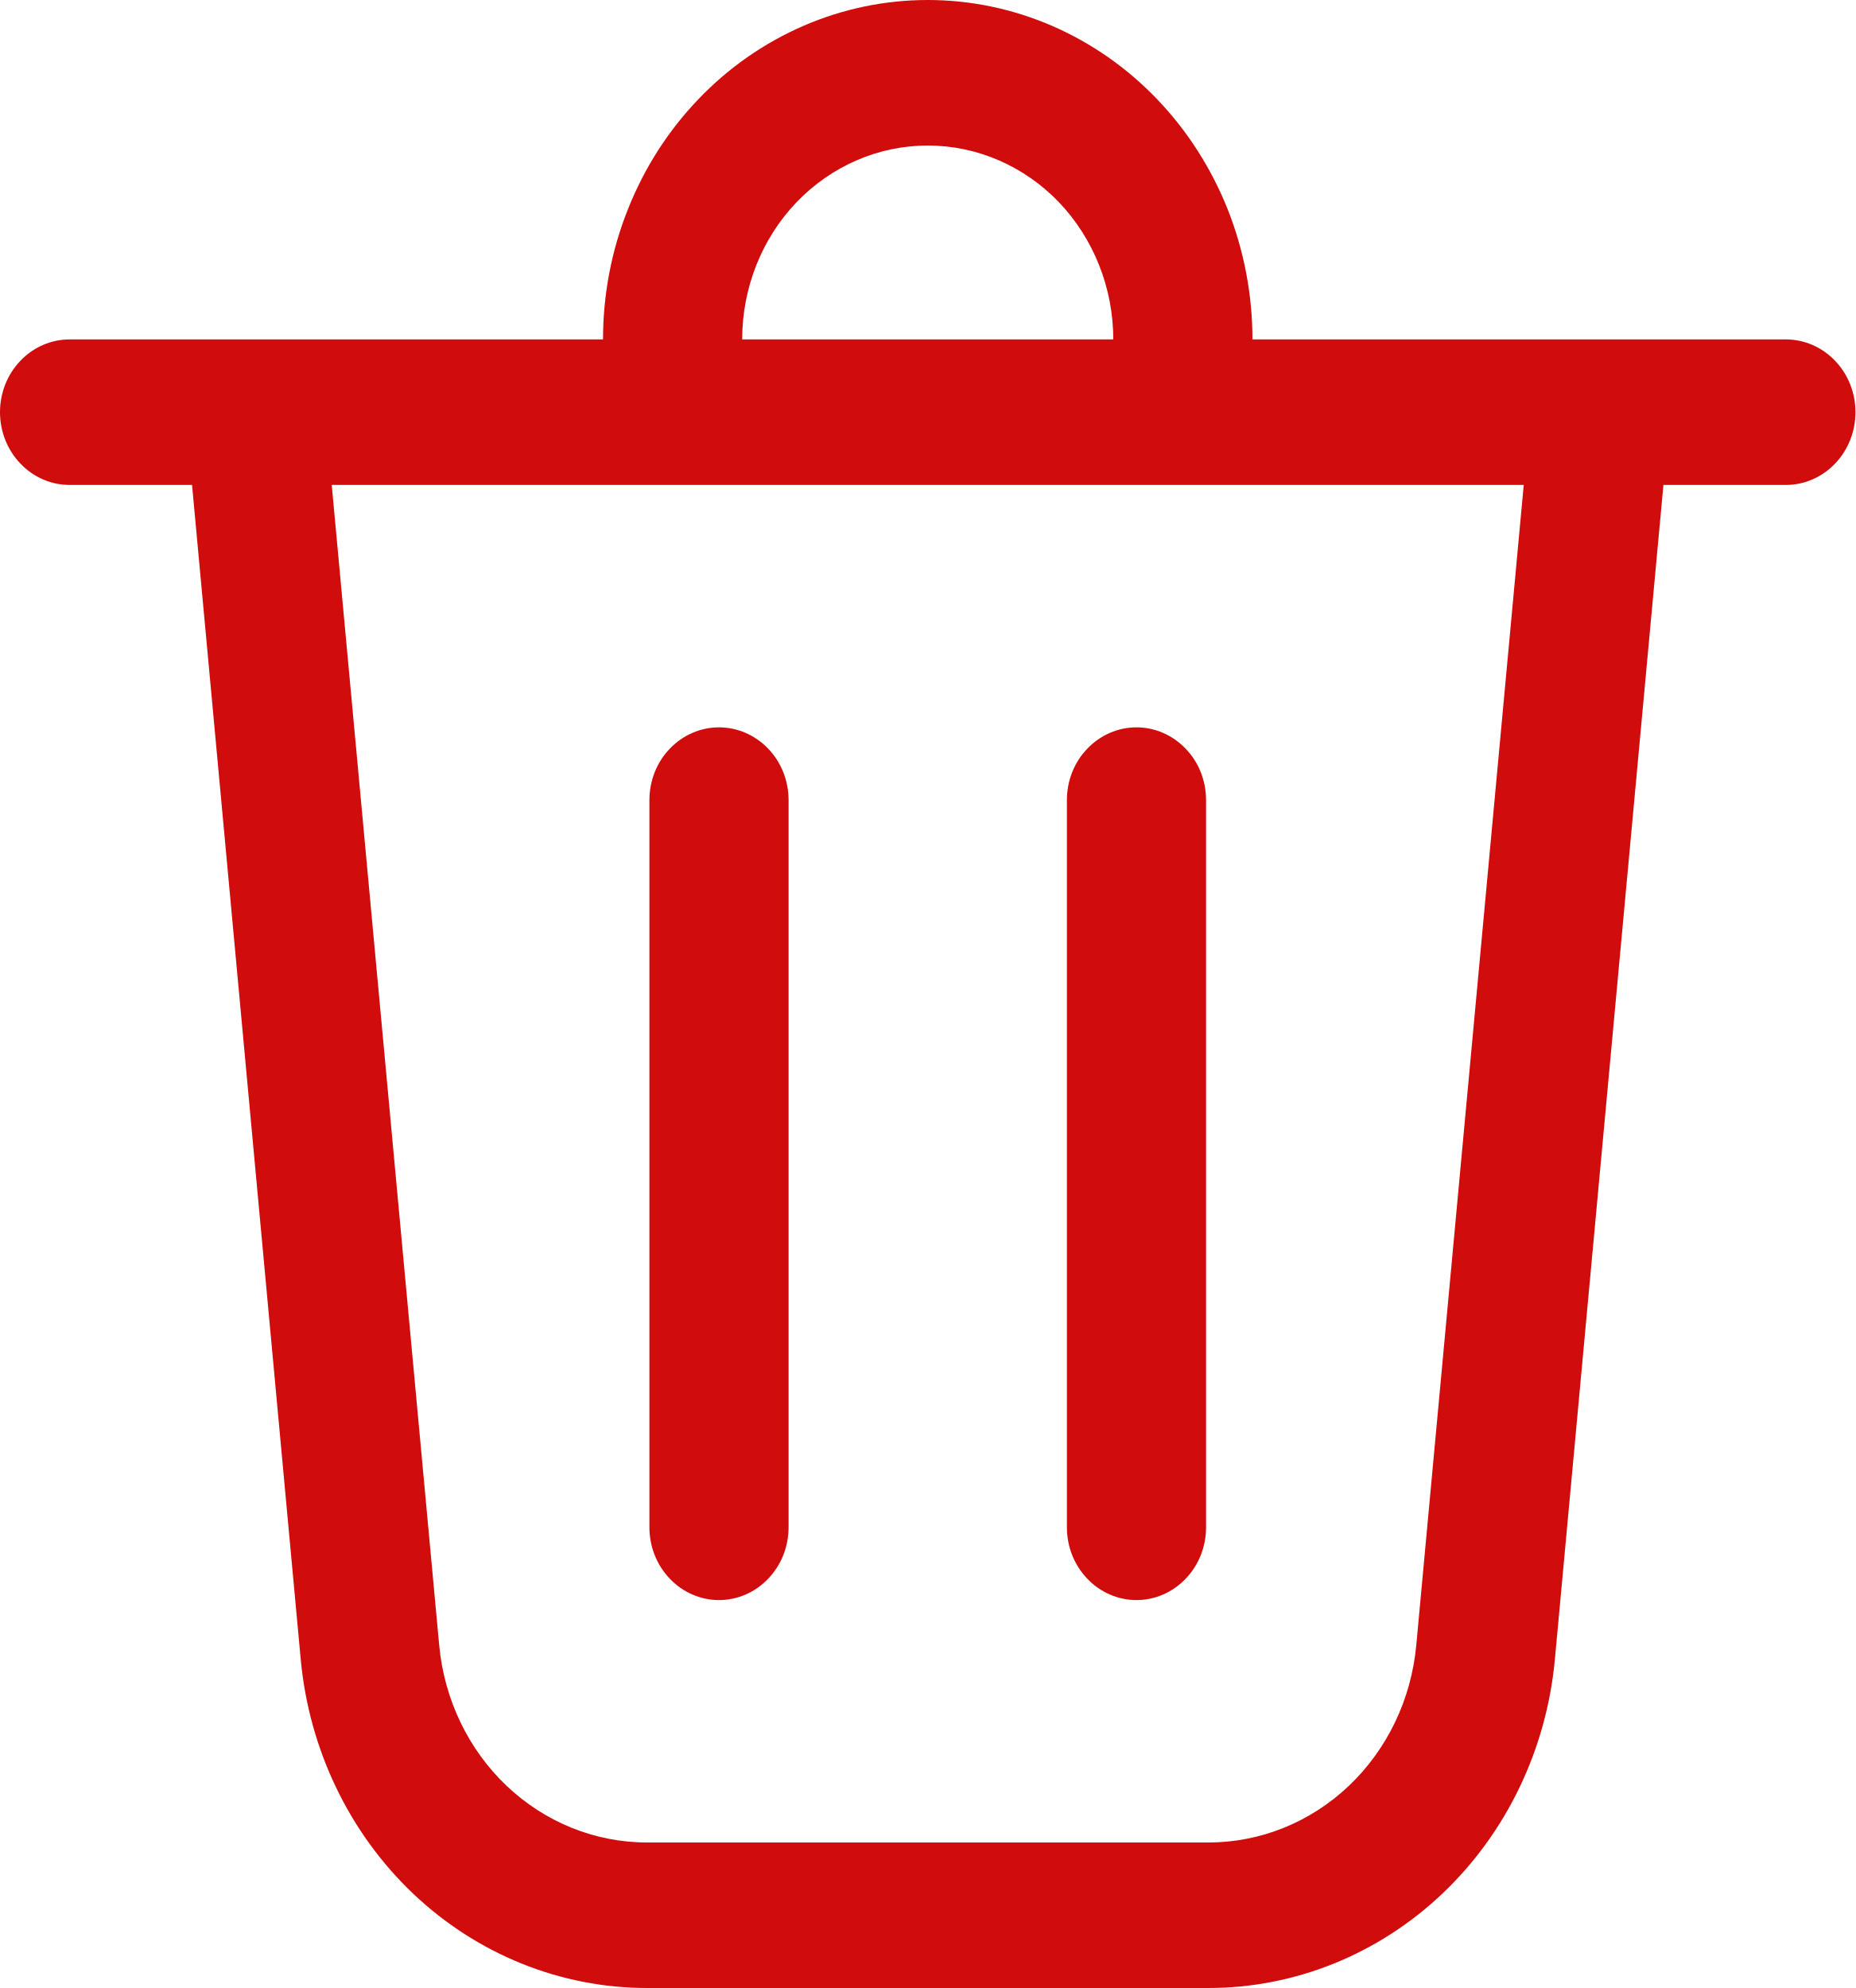
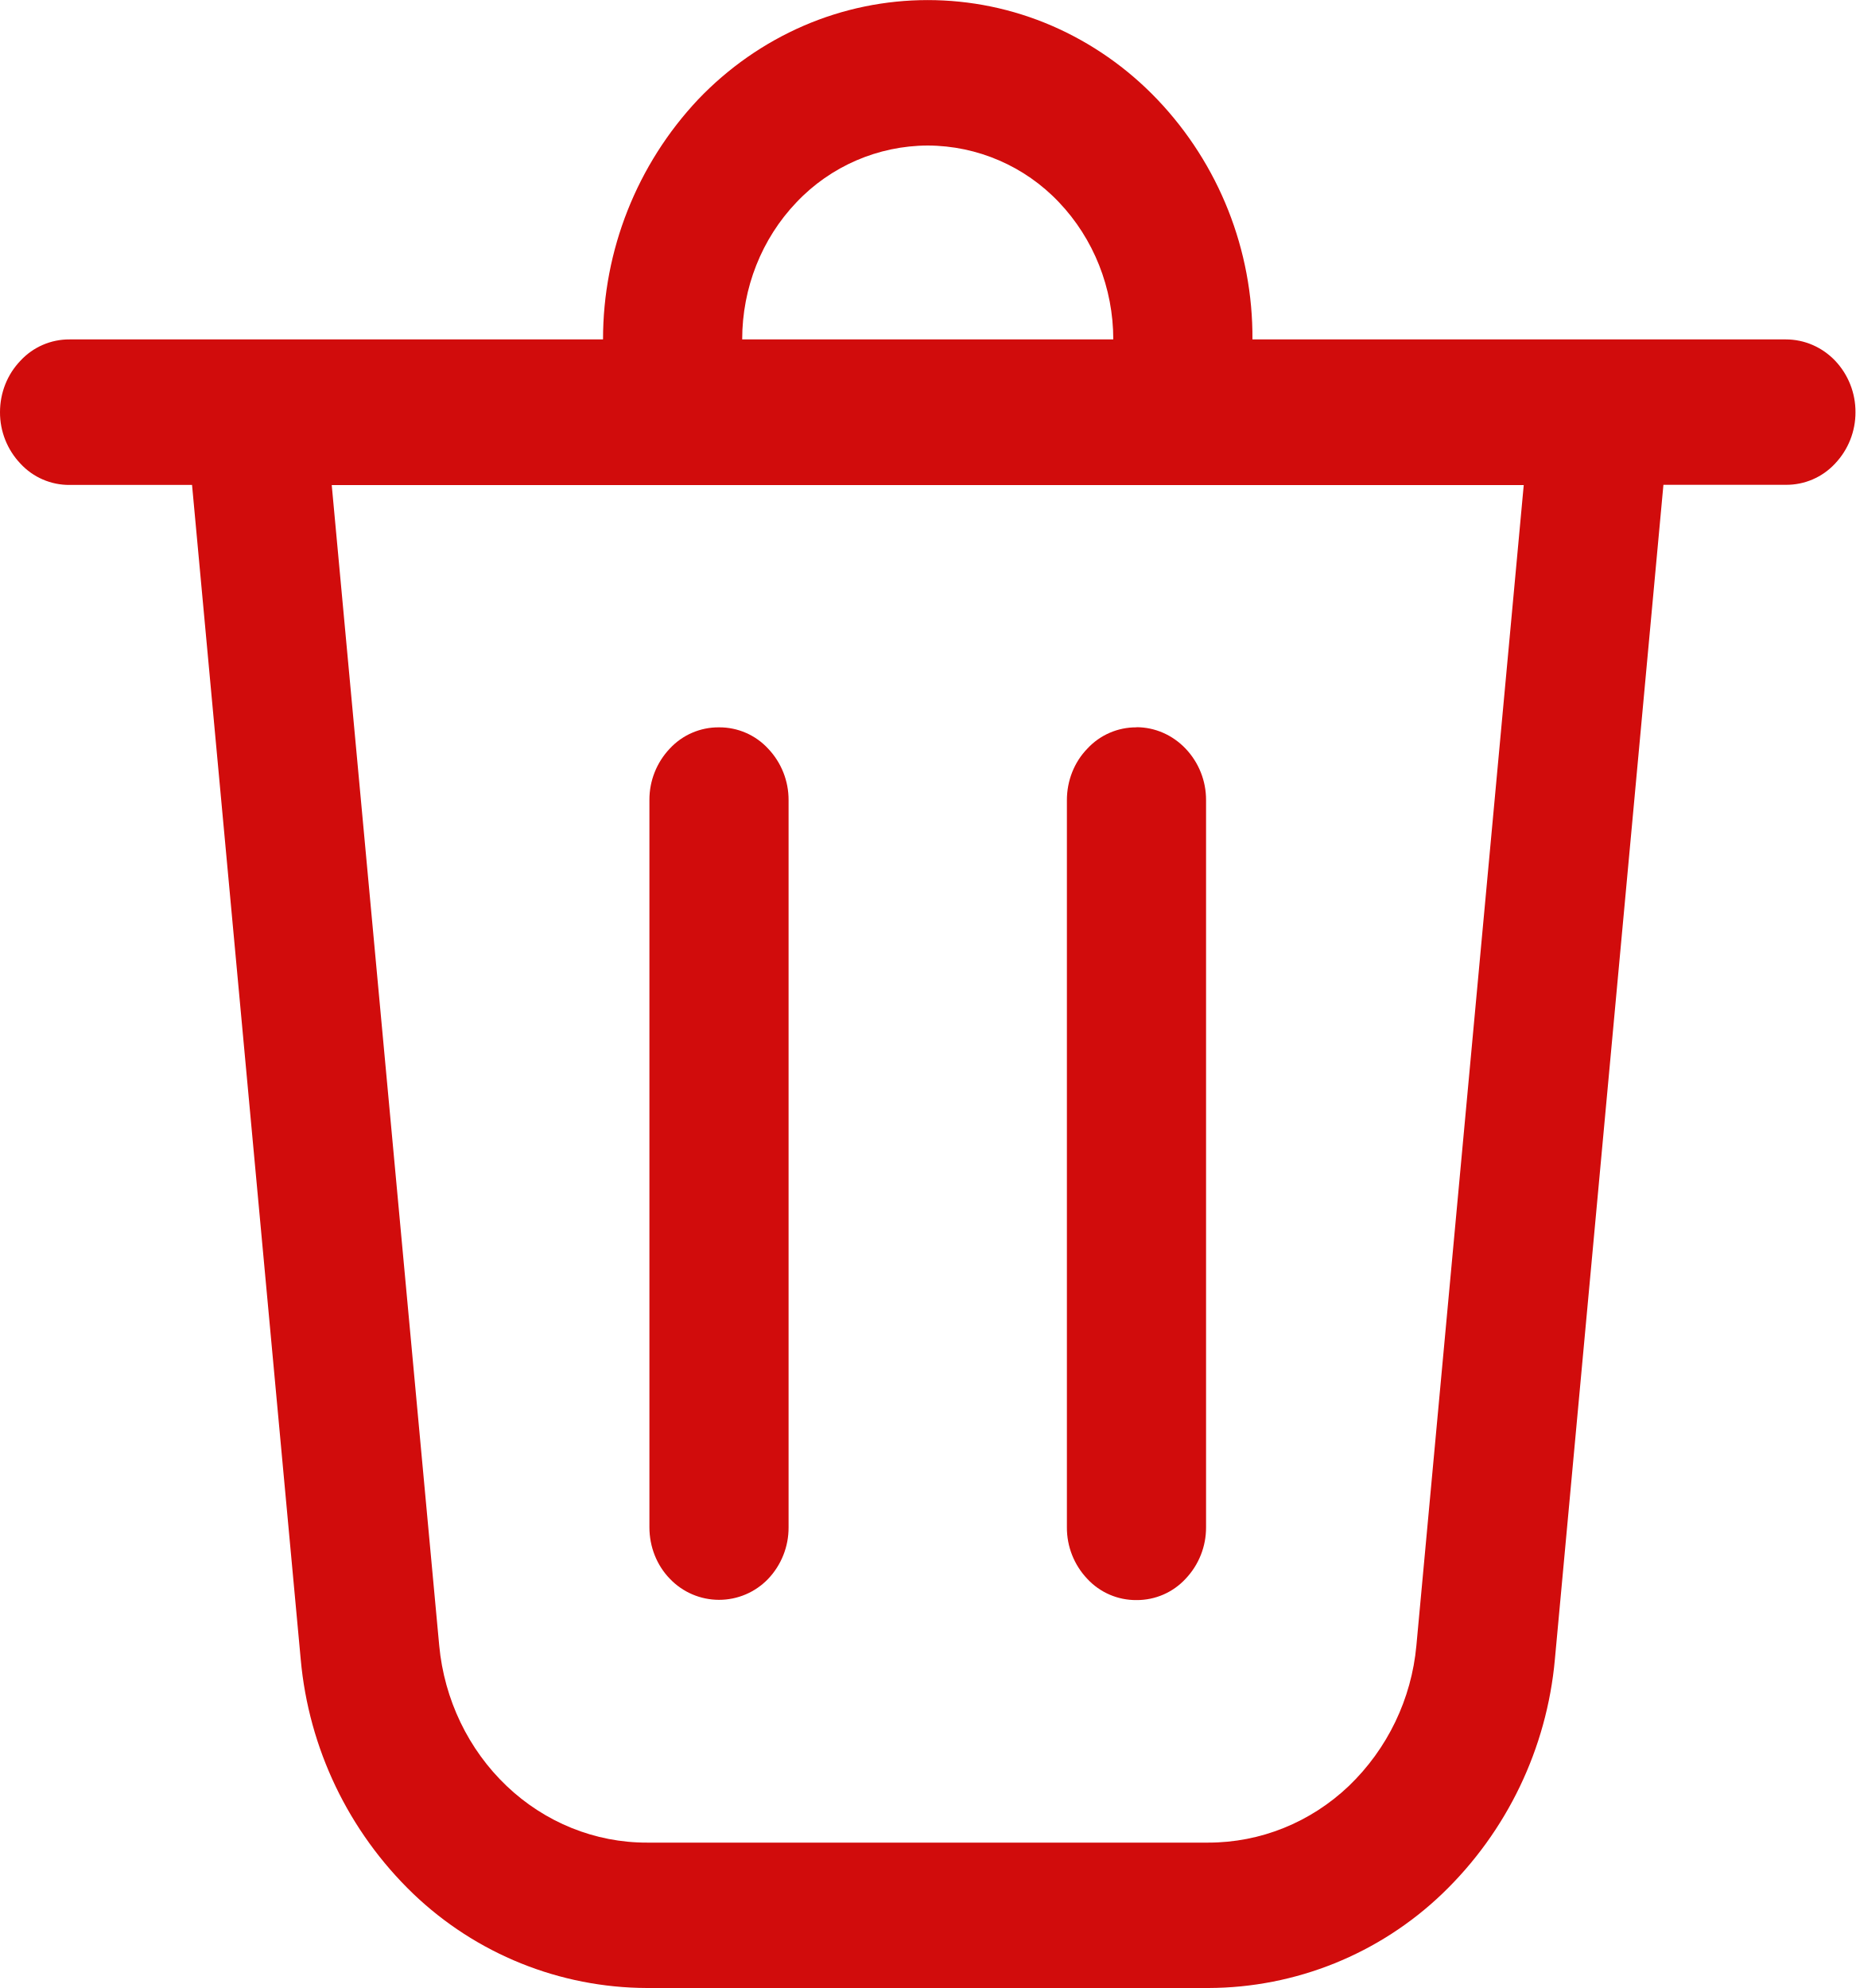
- <svg xmlns="http://www.w3.org/2000/svg" width="14" height="15" viewBox="0 0 14 15" fill="none">
-   <path d="M5.6 2.561H8.4C8.4 2.173 8.252 1.801 7.99 1.526C7.727 1.252 7.371 1.098 7 1.098C6.629 1.098 6.273 1.252 6.01 1.526C5.747 1.801 5.6 2.173 5.6 2.561ZM4.55 2.561C4.55 2.225 4.613 1.892 4.737 1.581C4.86 1.27 5.04 0.988 5.268 0.75C5.495 0.512 5.765 0.324 6.062 0.195C6.36 0.066 6.678 0 7 0C7.322 0 7.64 0.066 7.938 0.195C8.235 0.324 8.505 0.512 8.732 0.75C8.96 0.988 9.14 1.27 9.264 1.581C9.387 1.892 9.45 2.225 9.45 2.561H13.475C13.614 2.561 13.748 2.619 13.846 2.722C13.945 2.825 14 2.964 14 3.11C14 3.255 13.945 3.395 13.846 3.498C13.748 3.601 13.614 3.659 13.475 3.659H12.551L11.732 12.52C11.669 13.199 11.367 13.829 10.883 14.288C10.4 14.746 9.771 15 9.118 15H4.882C4.229 15 3.6 14.746 3.117 14.288C2.634 13.829 2.332 13.199 2.269 12.52L1.449 3.659H0.525C0.386 3.659 0.252 3.601 0.154 3.498C0.055 3.395 0 3.255 0 3.11C0 2.964 0.055 2.825 0.154 2.722C0.252 2.619 0.386 2.561 0.525 2.561H4.55ZM5.95 6.037C5.95 5.891 5.895 5.751 5.796 5.649C5.698 5.546 5.564 5.488 5.425 5.488C5.286 5.488 5.152 5.546 5.054 5.649C4.955 5.751 4.9 5.891 4.9 6.037V11.524C4.9 11.67 4.955 11.809 5.054 11.912C5.152 12.015 5.286 12.073 5.425 12.073C5.564 12.073 5.698 12.015 5.796 11.912C5.895 11.809 5.95 11.67 5.95 11.524V6.037ZM8.575 5.488C8.714 5.488 8.848 5.546 8.946 5.649C9.045 5.751 9.1 5.891 9.1 6.037V11.524C9.1 11.67 9.045 11.809 8.946 11.912C8.848 12.015 8.714 12.073 8.575 12.073C8.436 12.073 8.302 12.015 8.204 11.912C8.105 11.809 8.05 11.67 8.05 11.524V6.037C8.05 5.891 8.105 5.751 8.204 5.649C8.302 5.546 8.436 5.488 8.575 5.488ZM3.314 12.415C3.352 12.822 3.533 13.2 3.823 13.475C4.113 13.75 4.49 13.902 4.882 13.902H9.118C9.51 13.902 9.887 13.75 10.177 13.475C10.467 13.2 10.648 12.822 10.686 12.415L11.497 3.659H2.503L3.314 12.415Z" fill="#D10C0C" />
+ <svg xmlns="http://www.w3.org/2000/svg" width="14" height="15" fill="none" viewBox="0 0 14 15">
+   <path fill="#d10c0c" d="M5.6 2.561h2.8c0-.388-.148-.76-.41-1.035A1.37 1.37 0 0 0 7 1.098a1.37 1.37 0 0 0-.99.428c-.263.275-.41.647-.41 1.035m-1.05 0a2.64 2.64 0 0 1 .717-1.81c.228-.239.498-.427.795-.556a2.36 2.36 0 0 1 1.876 0c.297.129.567.317.794.555a2.6 2.6 0 0 1 .718 1.811h4.025c.14 0 .273.058.371.16A.56.56 0 0 1 14 3.11a.56.56 0 0 1-.154.388.5.5 0 0 1-.371.16h-.924l-.819 8.862a2.8 2.8 0 0 1-.849 1.768A2.56 2.56 0 0 1 9.118 15H4.882a2.56 2.56 0 0 1-1.765-.712 2.8 2.8 0 0 1-.848-1.768l-.82-8.861H.525a.5.5 0 0 1-.371-.161A.56.56 0 0 1 0 3.11c0-.146.055-.285.154-.388a.5.5 0 0 1 .371-.161zm1.4 3.476a.56.56 0 0 0-.154-.388.5.5 0 0 0-.371-.161.5.5 0 0 0-.371.16.56.56 0 0 0-.154.389v5.487c0 .146.055.286.154.388a.513.513 0 0 0 .742.001.56.56 0 0 0 .154-.389zm2.625-.55c.14 0 .273.059.371.162a.56.56 0 0 1 .154.388v5.487a.56.56 0 0 1-.154.388.5.5 0 0 1-.371.161.5.5 0 0 1-.371-.16.56.56 0 0 1-.154-.389V6.037c0-.146.055-.286.154-.388a.5.5 0 0 1 .371-.161m-5.261 6.928c.038.407.22.785.509 1.06s.667.428 1.059.427h4.236c.392 0 .77-.152 1.059-.427a1.68 1.68 0 0 0 .51-1.06l.81-8.756H2.503z" />
</svg>
